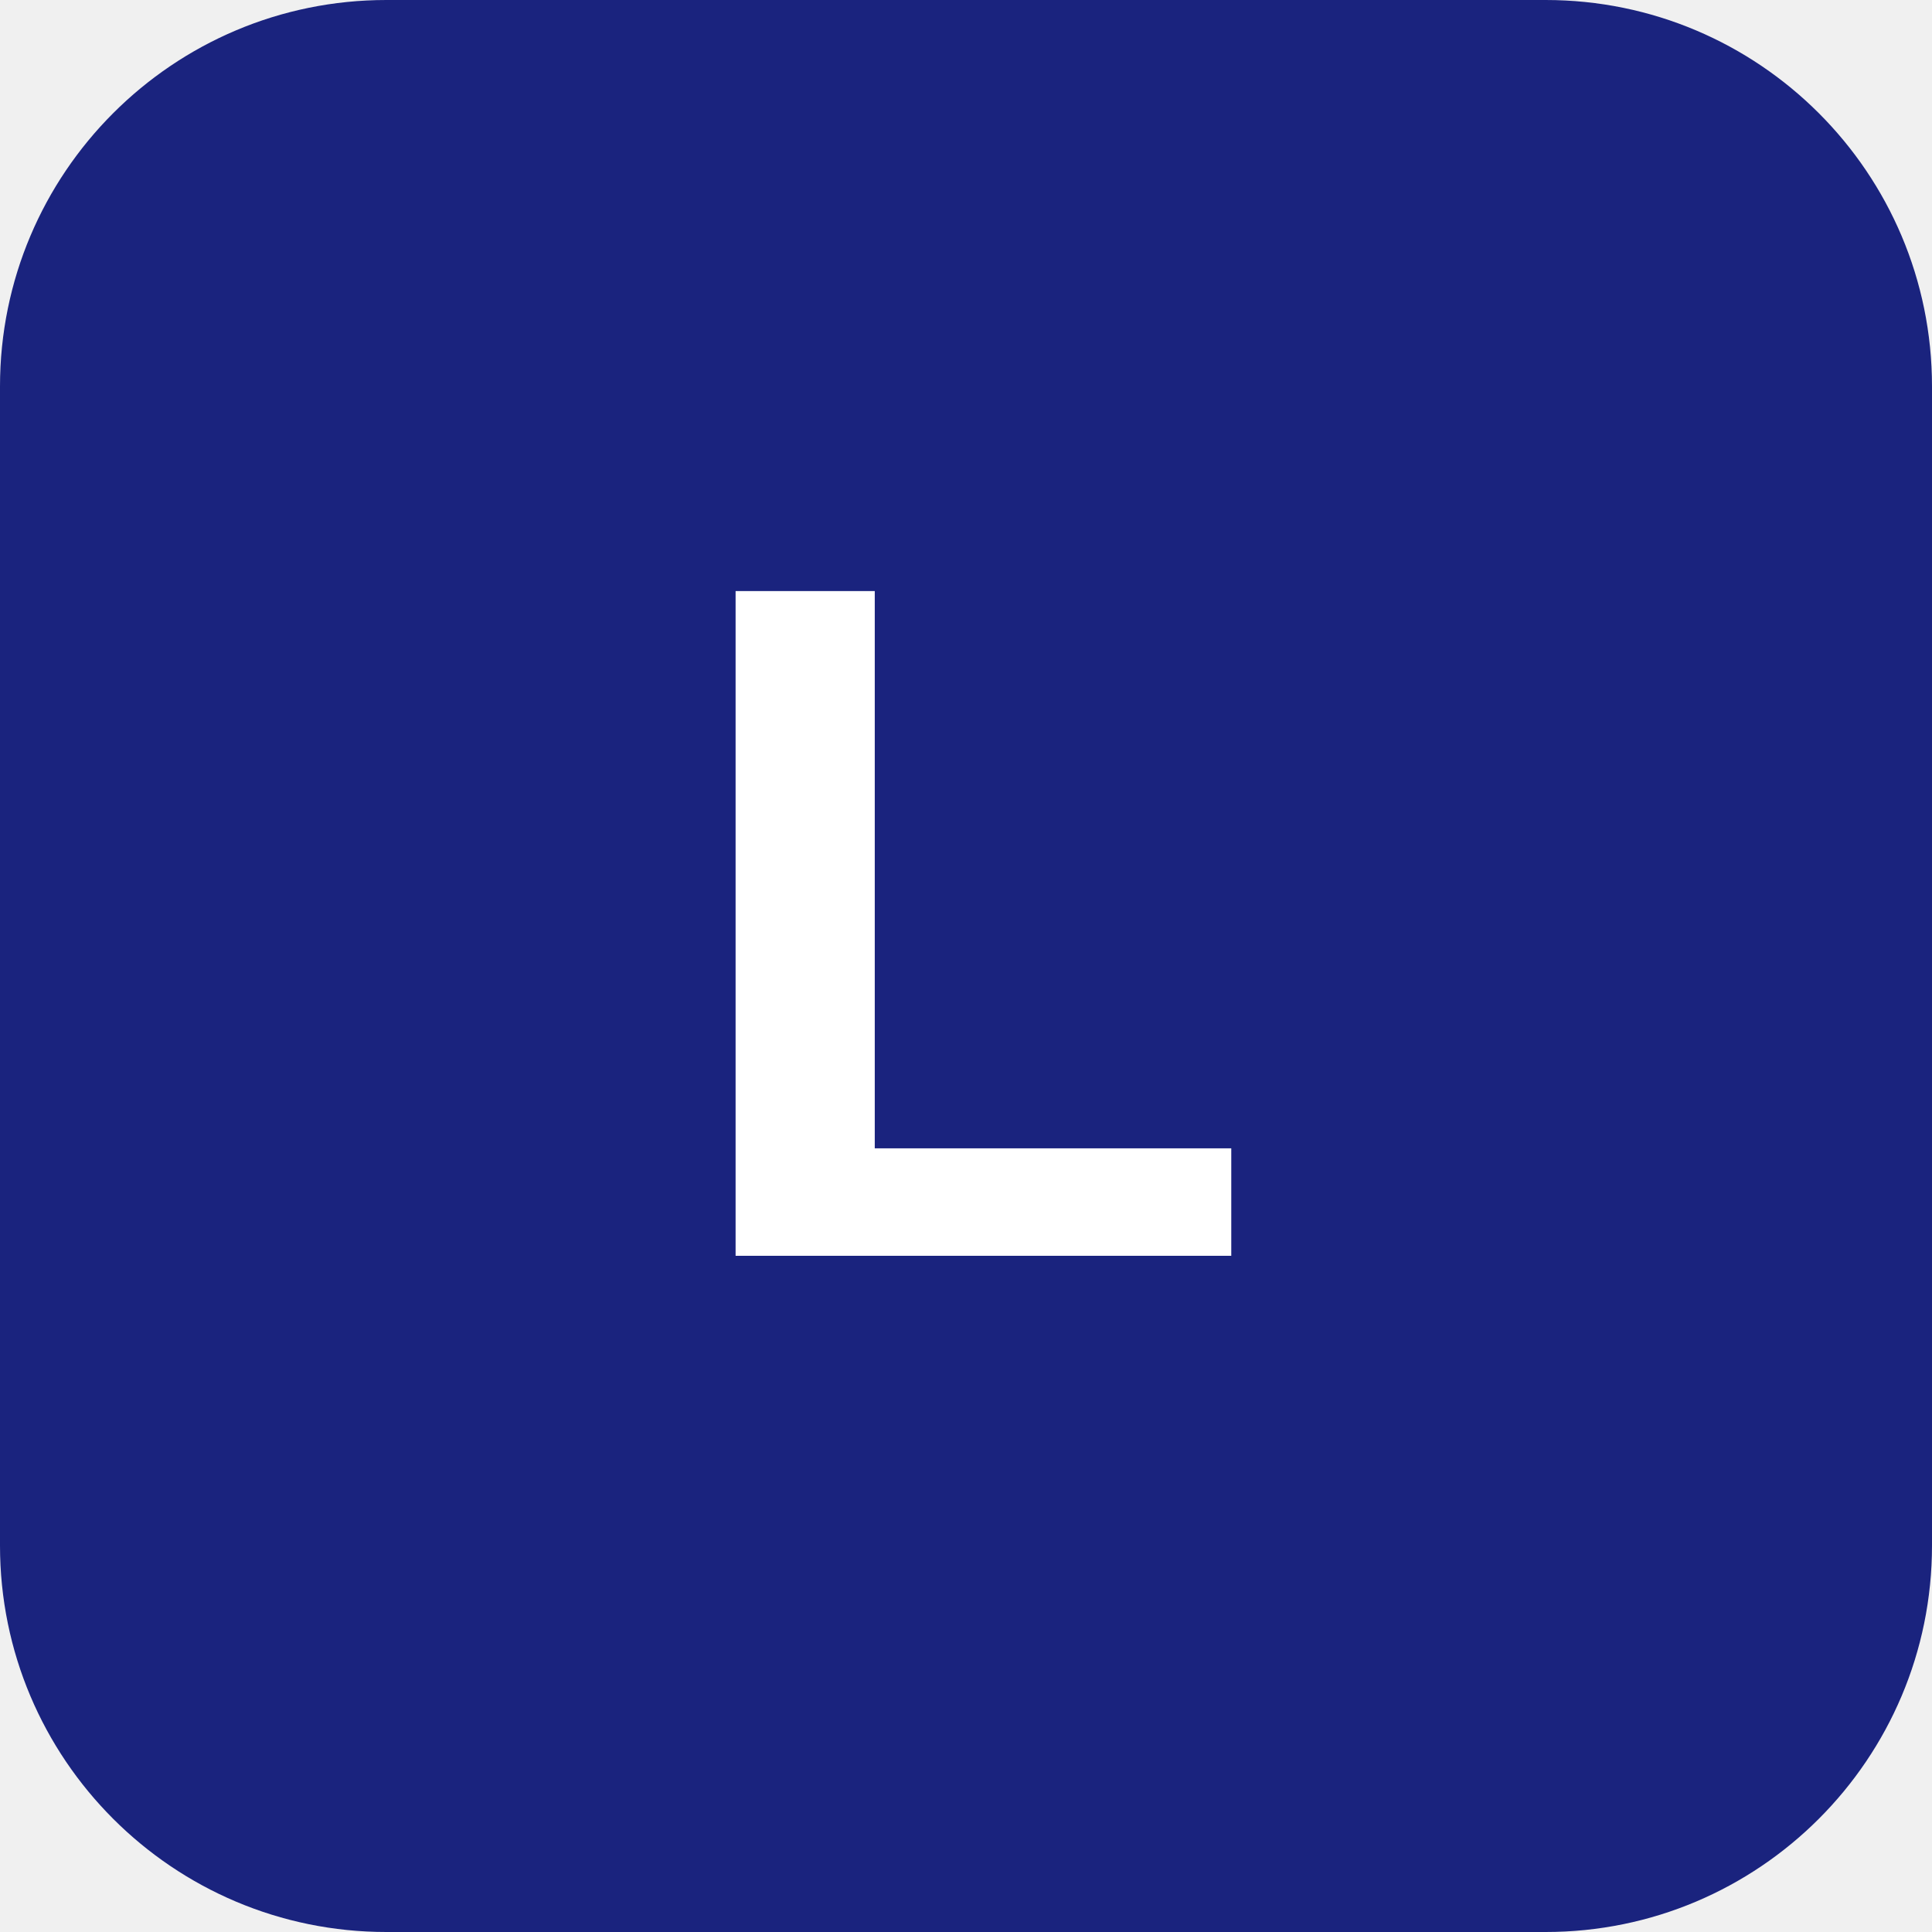
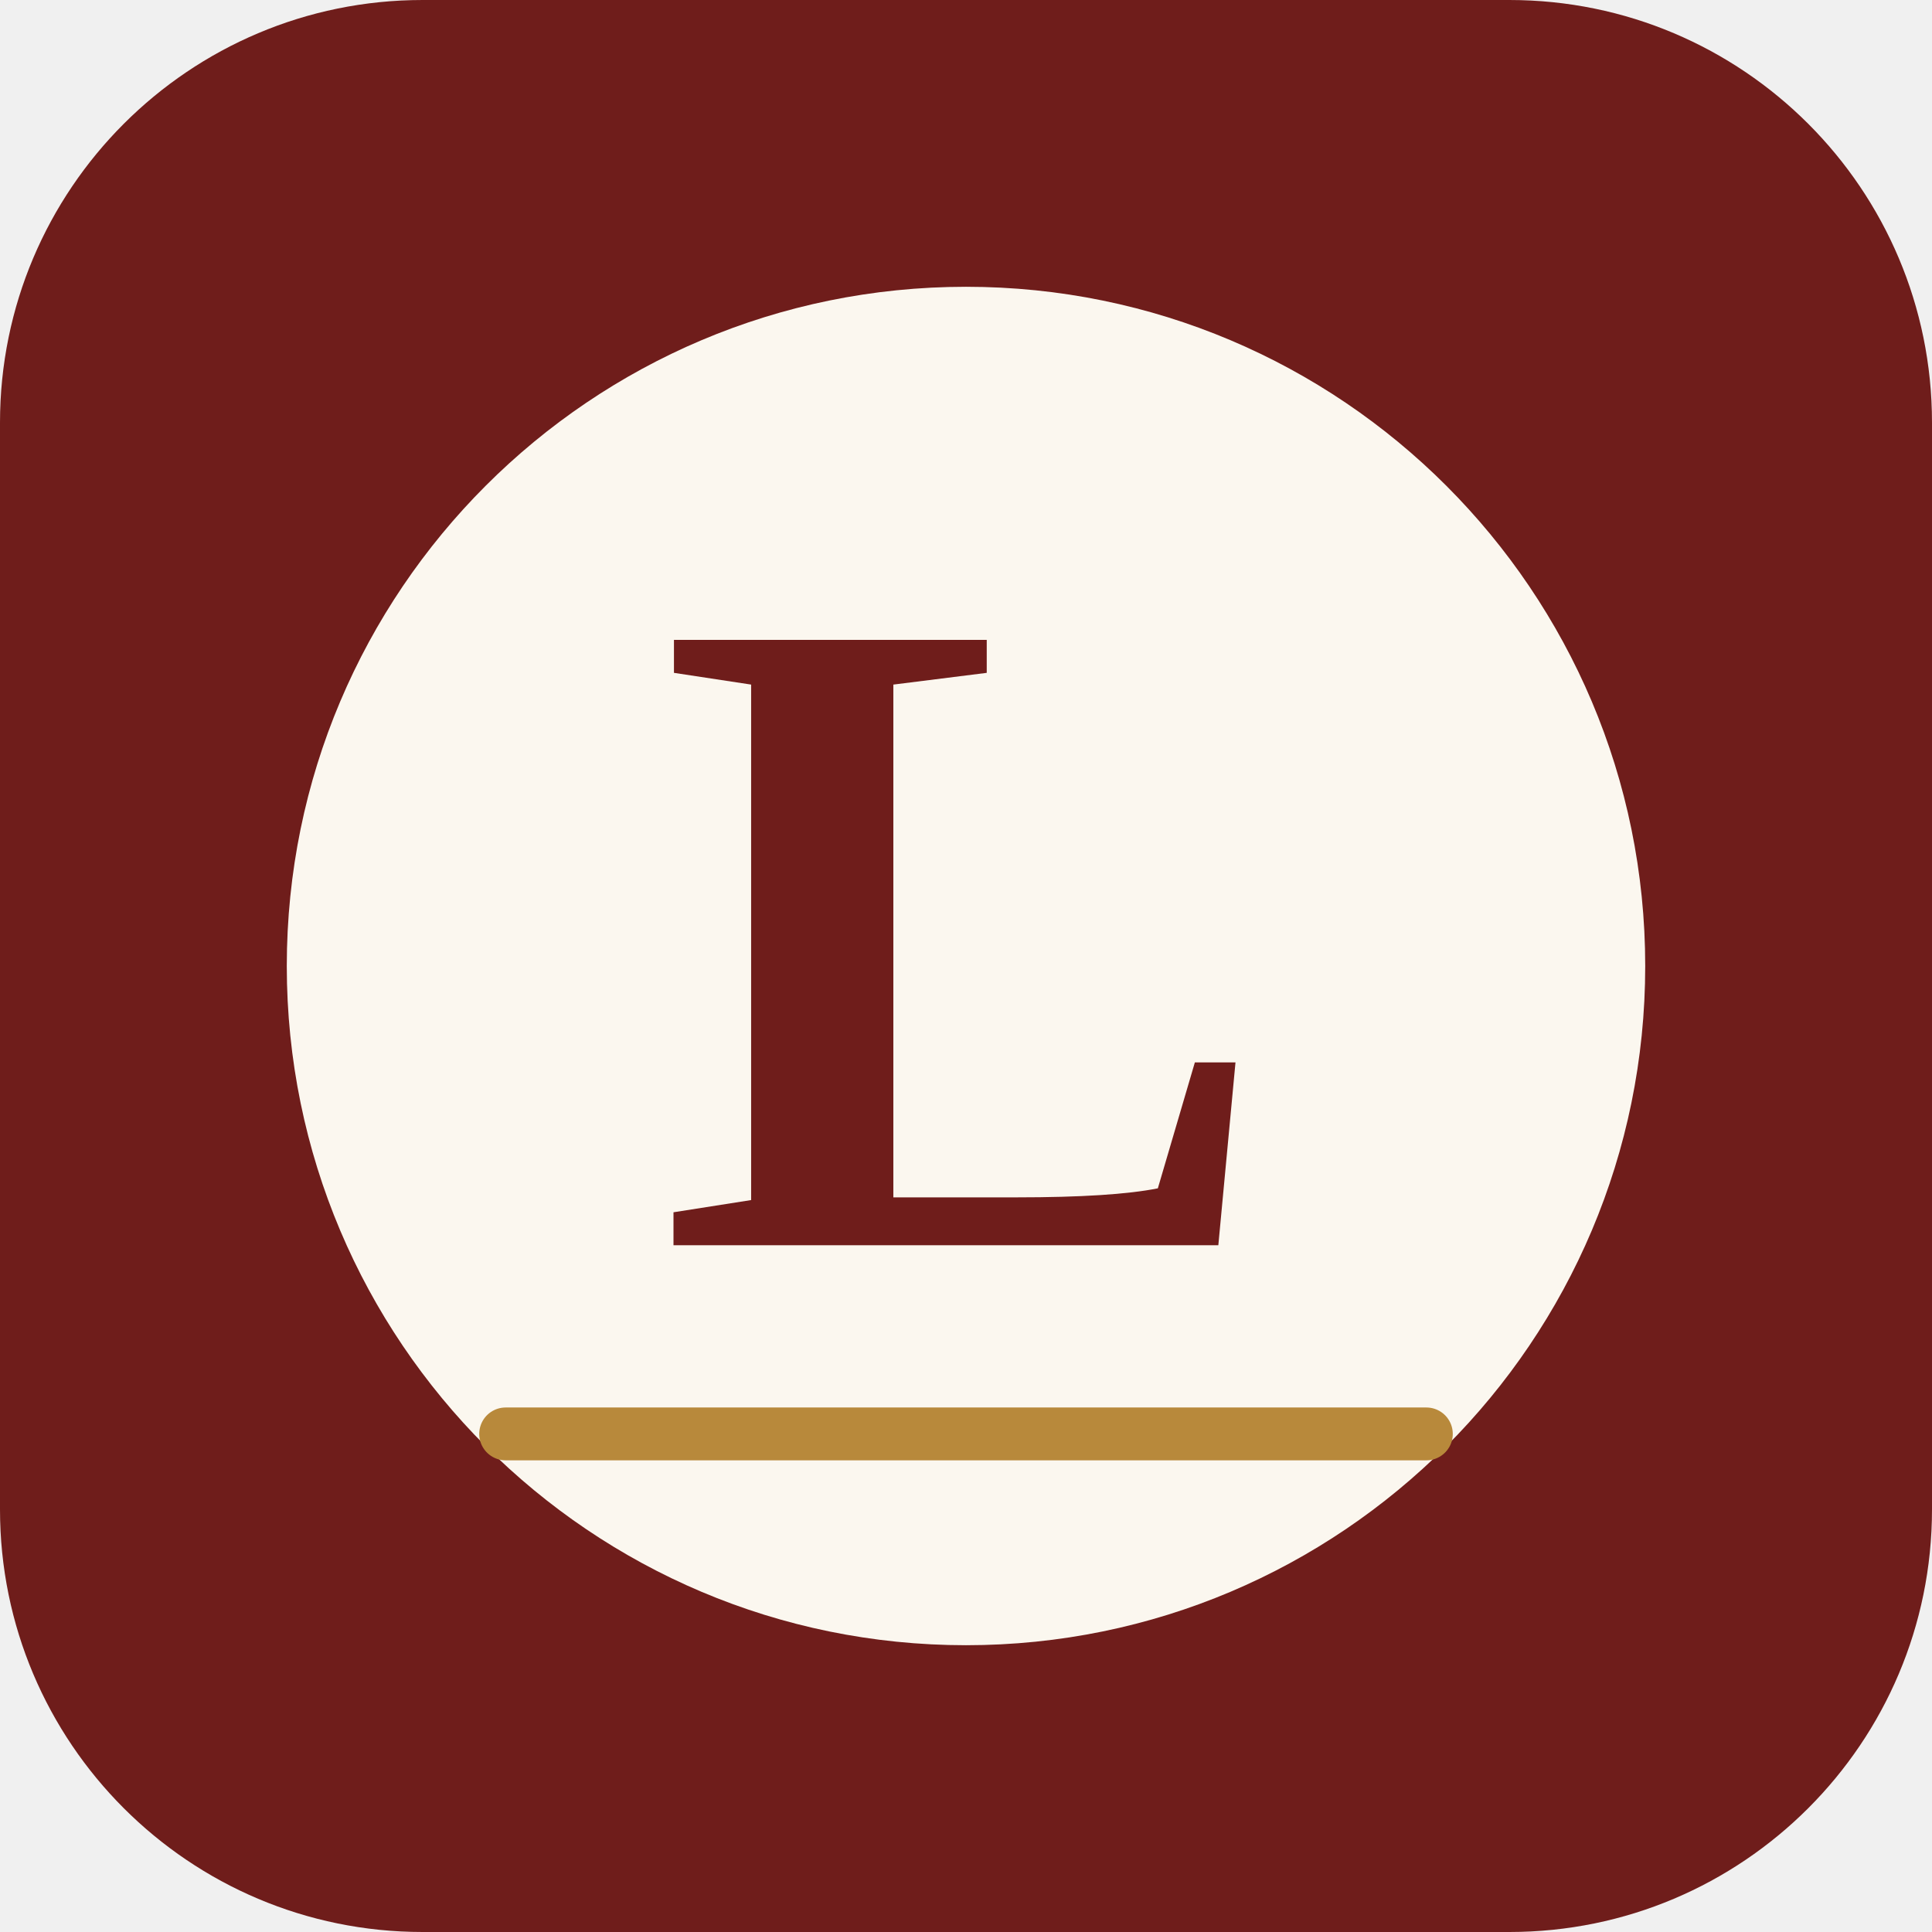
- <svg xmlns="http://www.w3.org/2000/svg" viewBox="0 0 100 100" width="100" height="100">
-   <rect width="100" height="100" fill="#1a237e" rx="20" />
-   <text x="50" y="65" text-anchor="middle" fill="white" font-size="50" font-family="Arial, sans-serif" font-weight="bold">L</text>
+ <svg xmlns="http://www.w3.org/2000/svg" viewBox="0 0 512 512" width="512" height="512">
+   <rect width="512" height="512" rx="112" fill="#6f1d1b" />
+   <circle cx="256" cy="256" r="180" fill="#fbf7ef" />
+   <text x="256" y="330" text-anchor="middle" fill="#6f1d1b" font-size="245" font-family="Georgia, 'Times New Roman', serif" font-weight="700">L</text>
+   <path d="M134 380h244" stroke="#b8893b" stroke-width="14" stroke-linecap="round" />
</svg>
